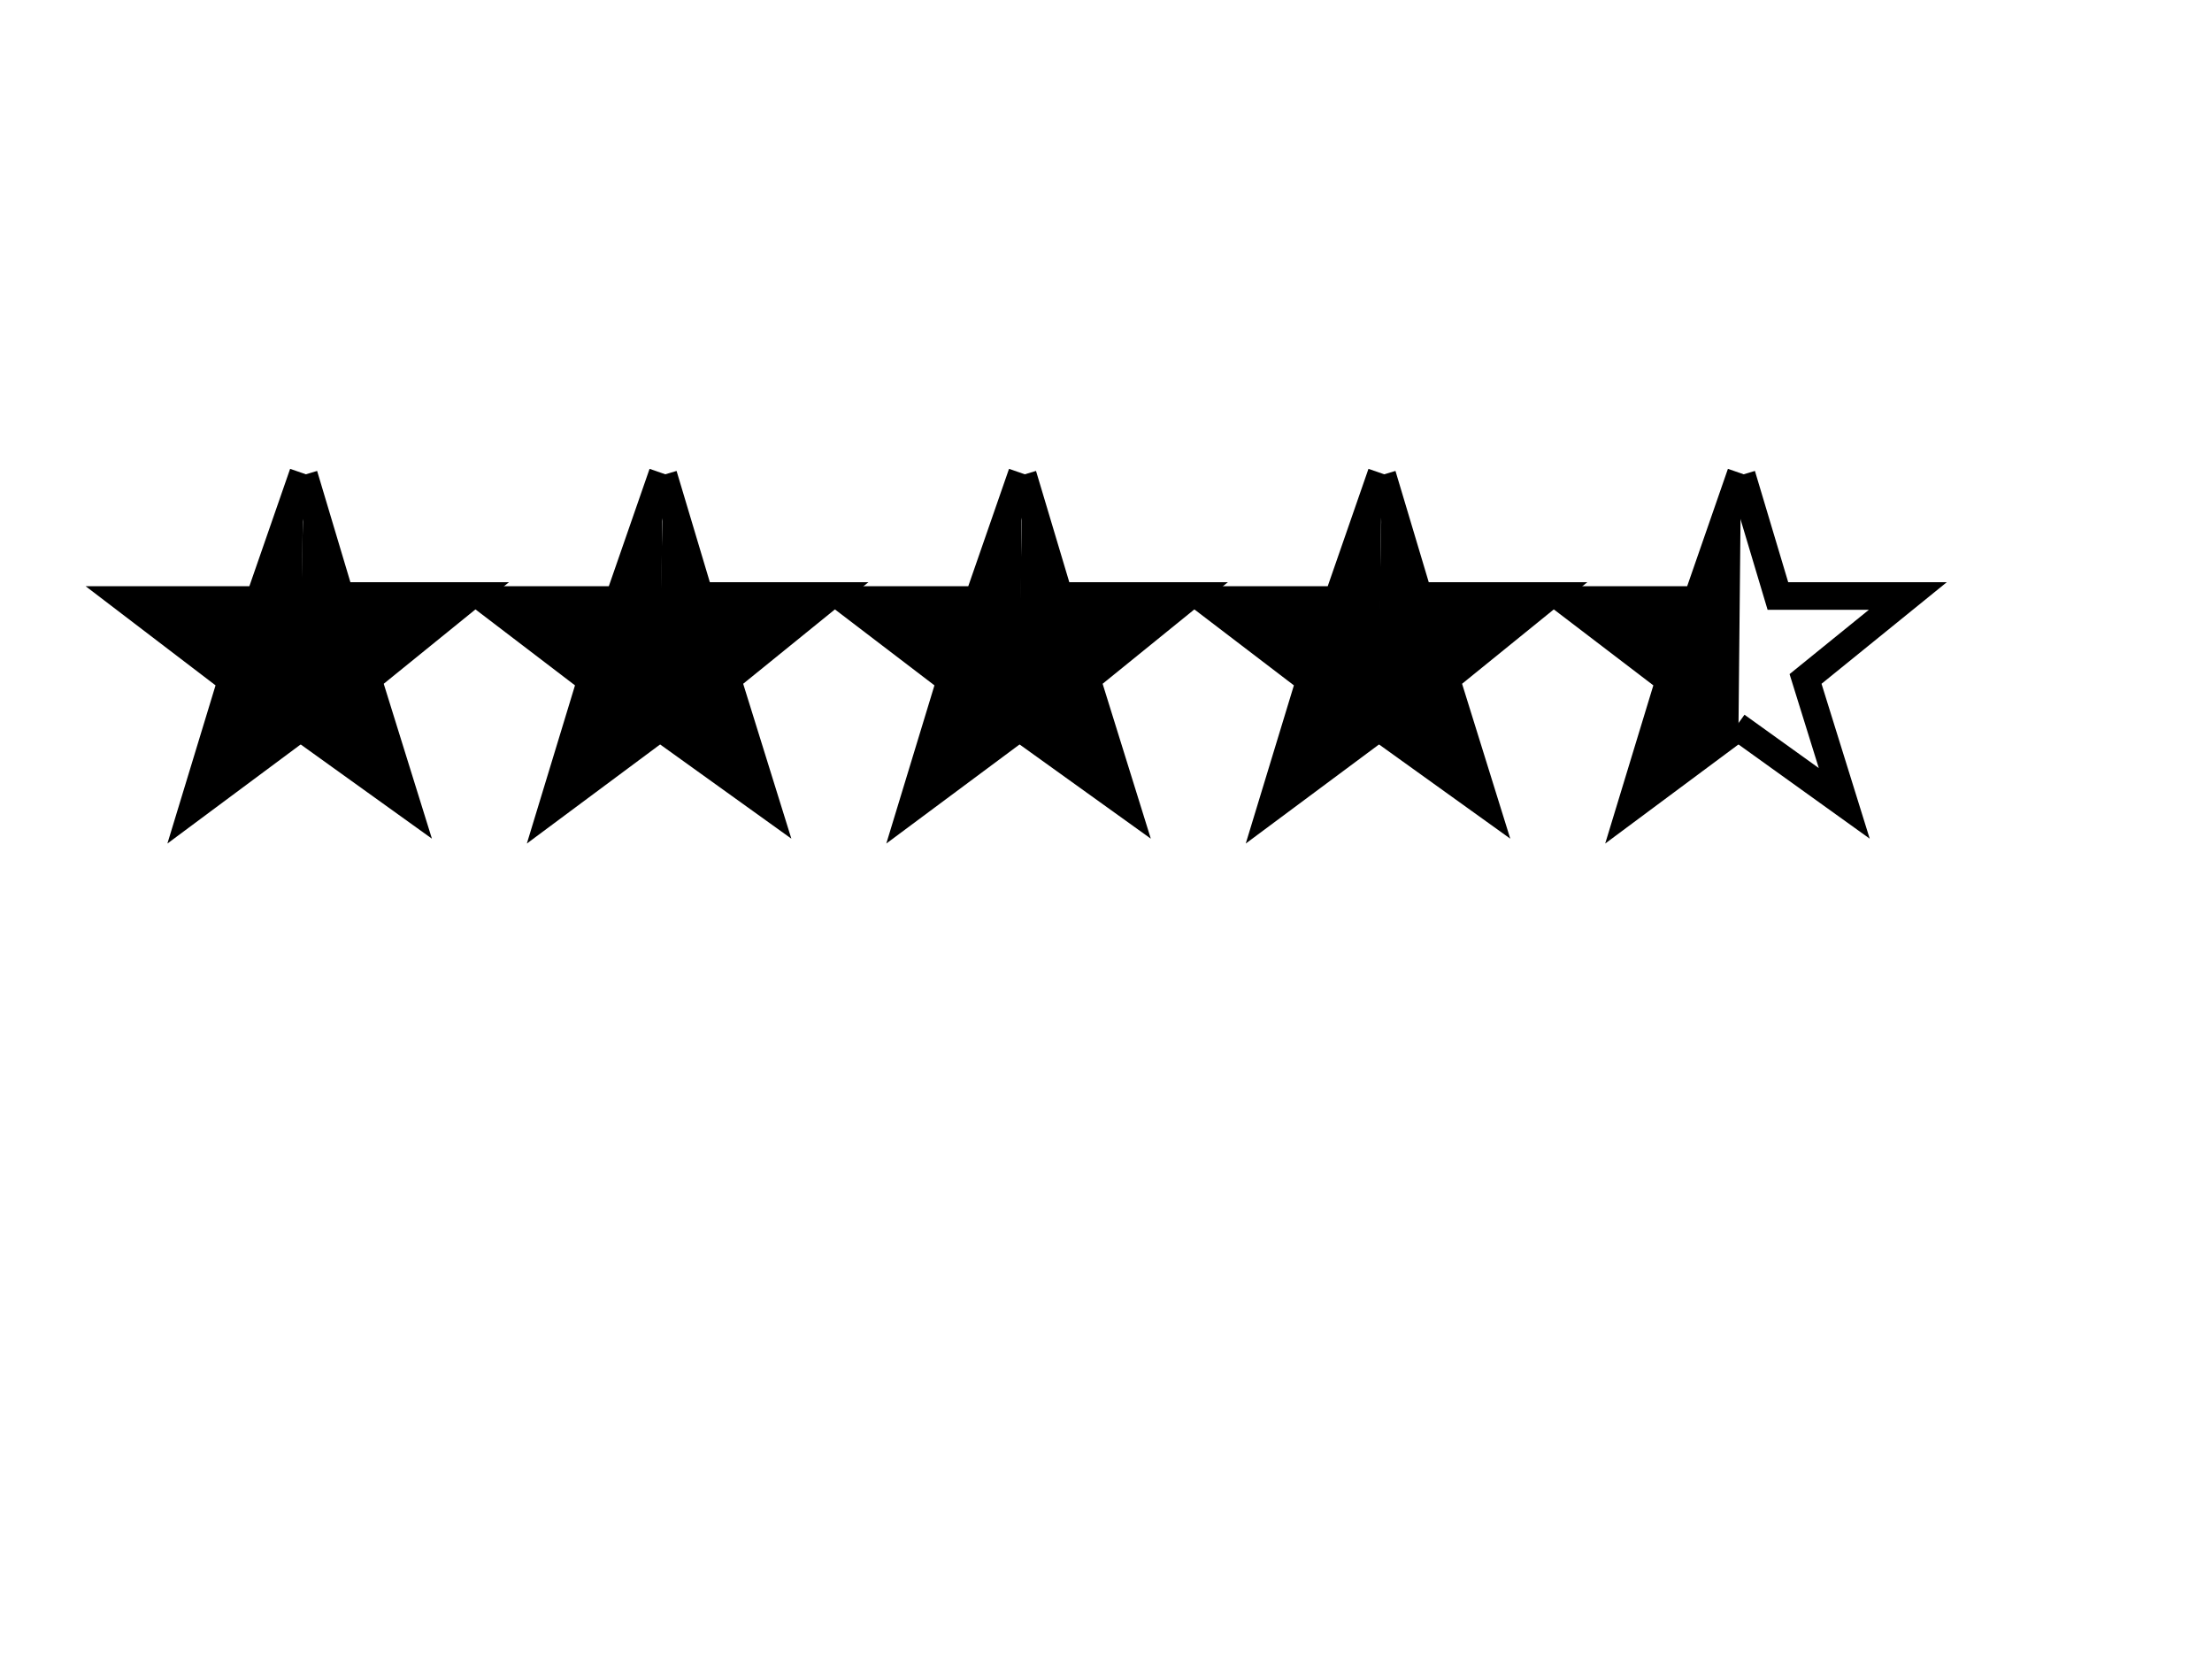
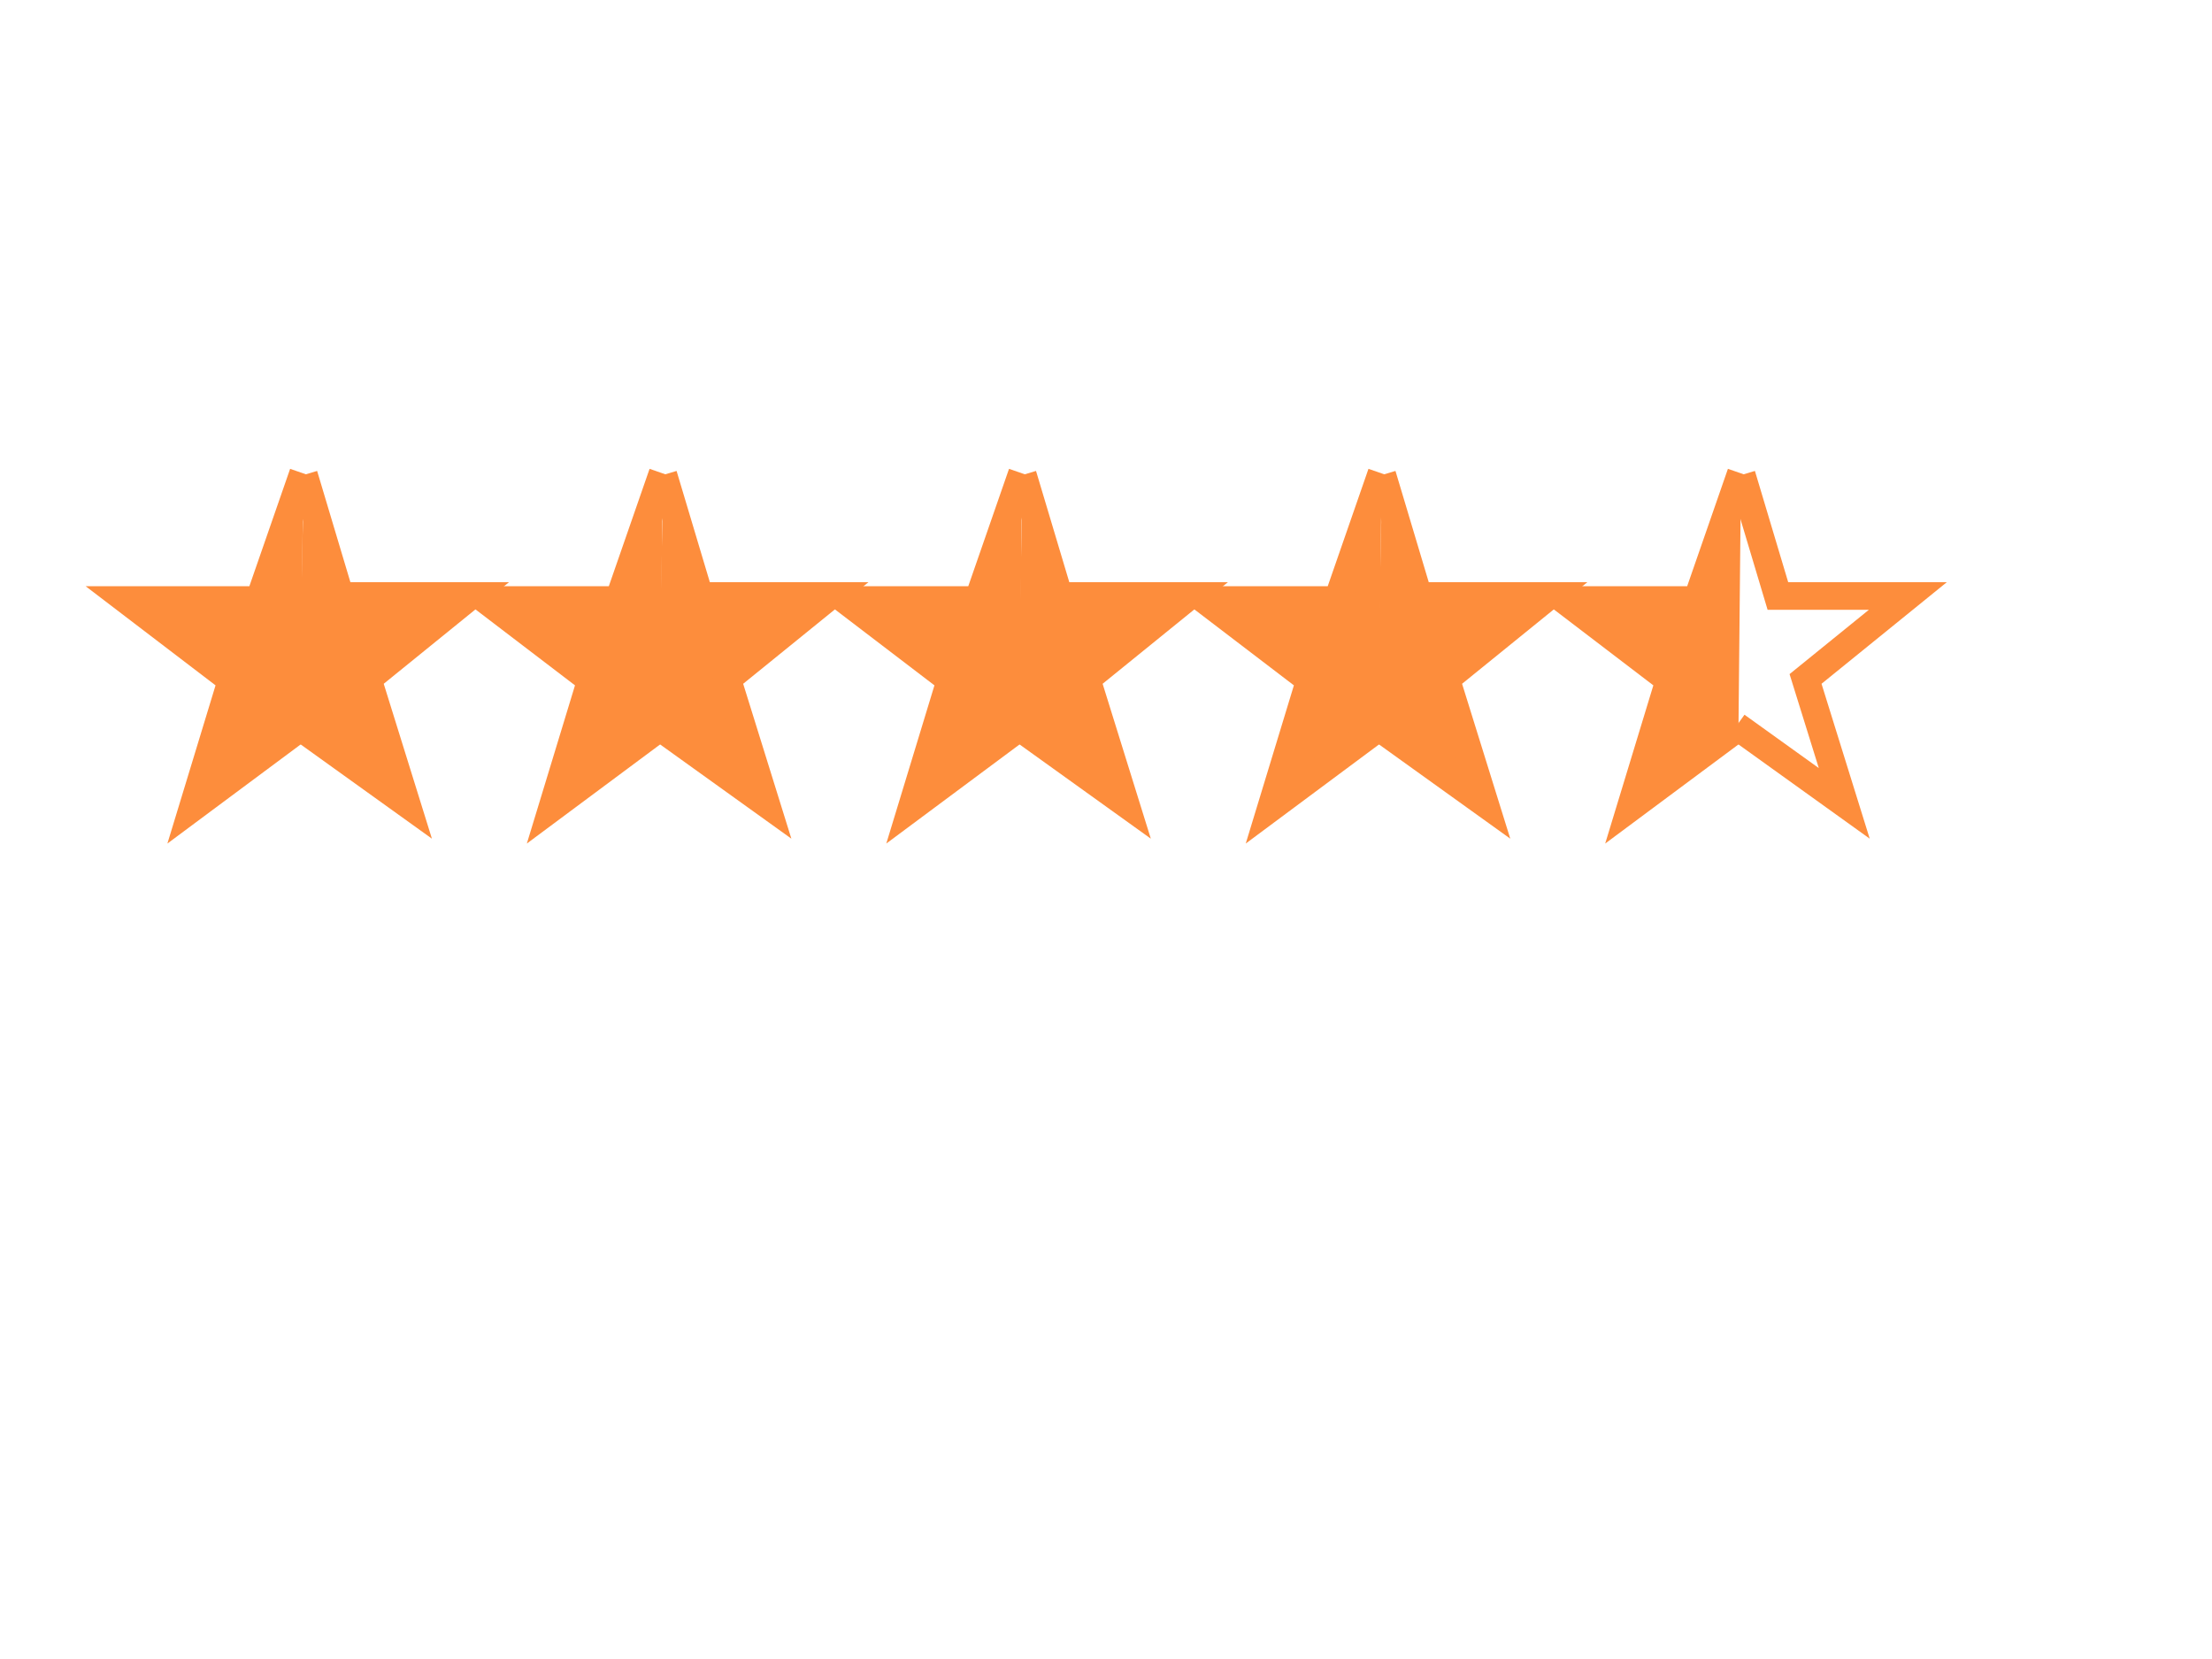
<svg xmlns="http://www.w3.org/2000/svg" width="800" height="600">
-   <g fill="none" stroke="black" stroke-width="10">
-     <path fill="black" d="m109.65,171.2l-15.9,45.8l-48,0l38,29l-14,46l39,-29" />
-     <path fill="black" d="m109.9,171.75l13.1,43.8l47,0l-37,30l14,45l-39,-28" />
-     <path fill="black" d="m239.65,171.2l-15.9,45.8l-48,0l38,29l-14,46l39,-29" />
-     <path fill="black" d="m239.9,171.75l13.1,43.8l47,0l-37,30l14,45l-39,-28" />
-     <path fill="black" d="m369.65,171.2l-15.9,45.8l-48,0l38,29l-14,46l39,-29" />
-     <path fill="black" d="m369.9,171.75l13.1,43.8l47,0l-37,30l14,45l-39,-28" />
-     <path fill="black" d="m499.65,171.2l-15.9,45.8l-48,0l38,29l-14,46l39,-29" />
-     <path fill="black" d="m499.9,171.75l13.1,43.8l47,0l-37,30l14,45l-39,-28" />
-     <path fill="black" d="m629.65,171.2l-15.9,45.8l-48,0l38,29l-14,46l39,-29" />
+   <g fill="none" stroke="#fd8d3c" stroke-width="10">
+     <path fill="#fd8d3c" d="m109.65,171.2l-15.9,45.8l-48,0l38,29l-14,46l39,-29" />
+     <path fill="#fd8d3c" d="m109.9,171.75l13.1,43.8l47,0l-37,30l14,45l-39,-28" />
+     <path fill="#fd8d3c" d="m239.65,171.2l-15.9,45.8l-48,0l38,29l-14,46l39,-29" />
+     <path fill="#fd8d3c" d="m239.9,171.75l13.1,43.8l47,0l-37,30l14,45l-39,-28" />
+     <path fill="#fd8d3c" d="m369.65,171.2l-15.9,45.8l-48,0l38,29l-14,46l39,-29" />
+     <path fill="#fd8d3c" d="m369.9,171.75l13.1,43.8l47,0l-37,30l14,45l-39,-28" />
+     <path fill="#fd8d3c" d="m499.65,171.2l-15.9,45.8l-48,0l38,29l-14,46l39,-29" />
+     <path fill="#fd8d3c" d="m499.9,171.75l13.1,43.8l47,0l-37,30l14,45l-39,-28" />
+     <path fill="#fd8d3c" d="m629.65,171.2l-15.9,45.8l-48,0l38,29l-14,46l39,-29" />
    <path d="m629.9,171.75l13.1,43.8l47,0l-37,30l14,45l-39,-28" />
  </g>
</svg>
